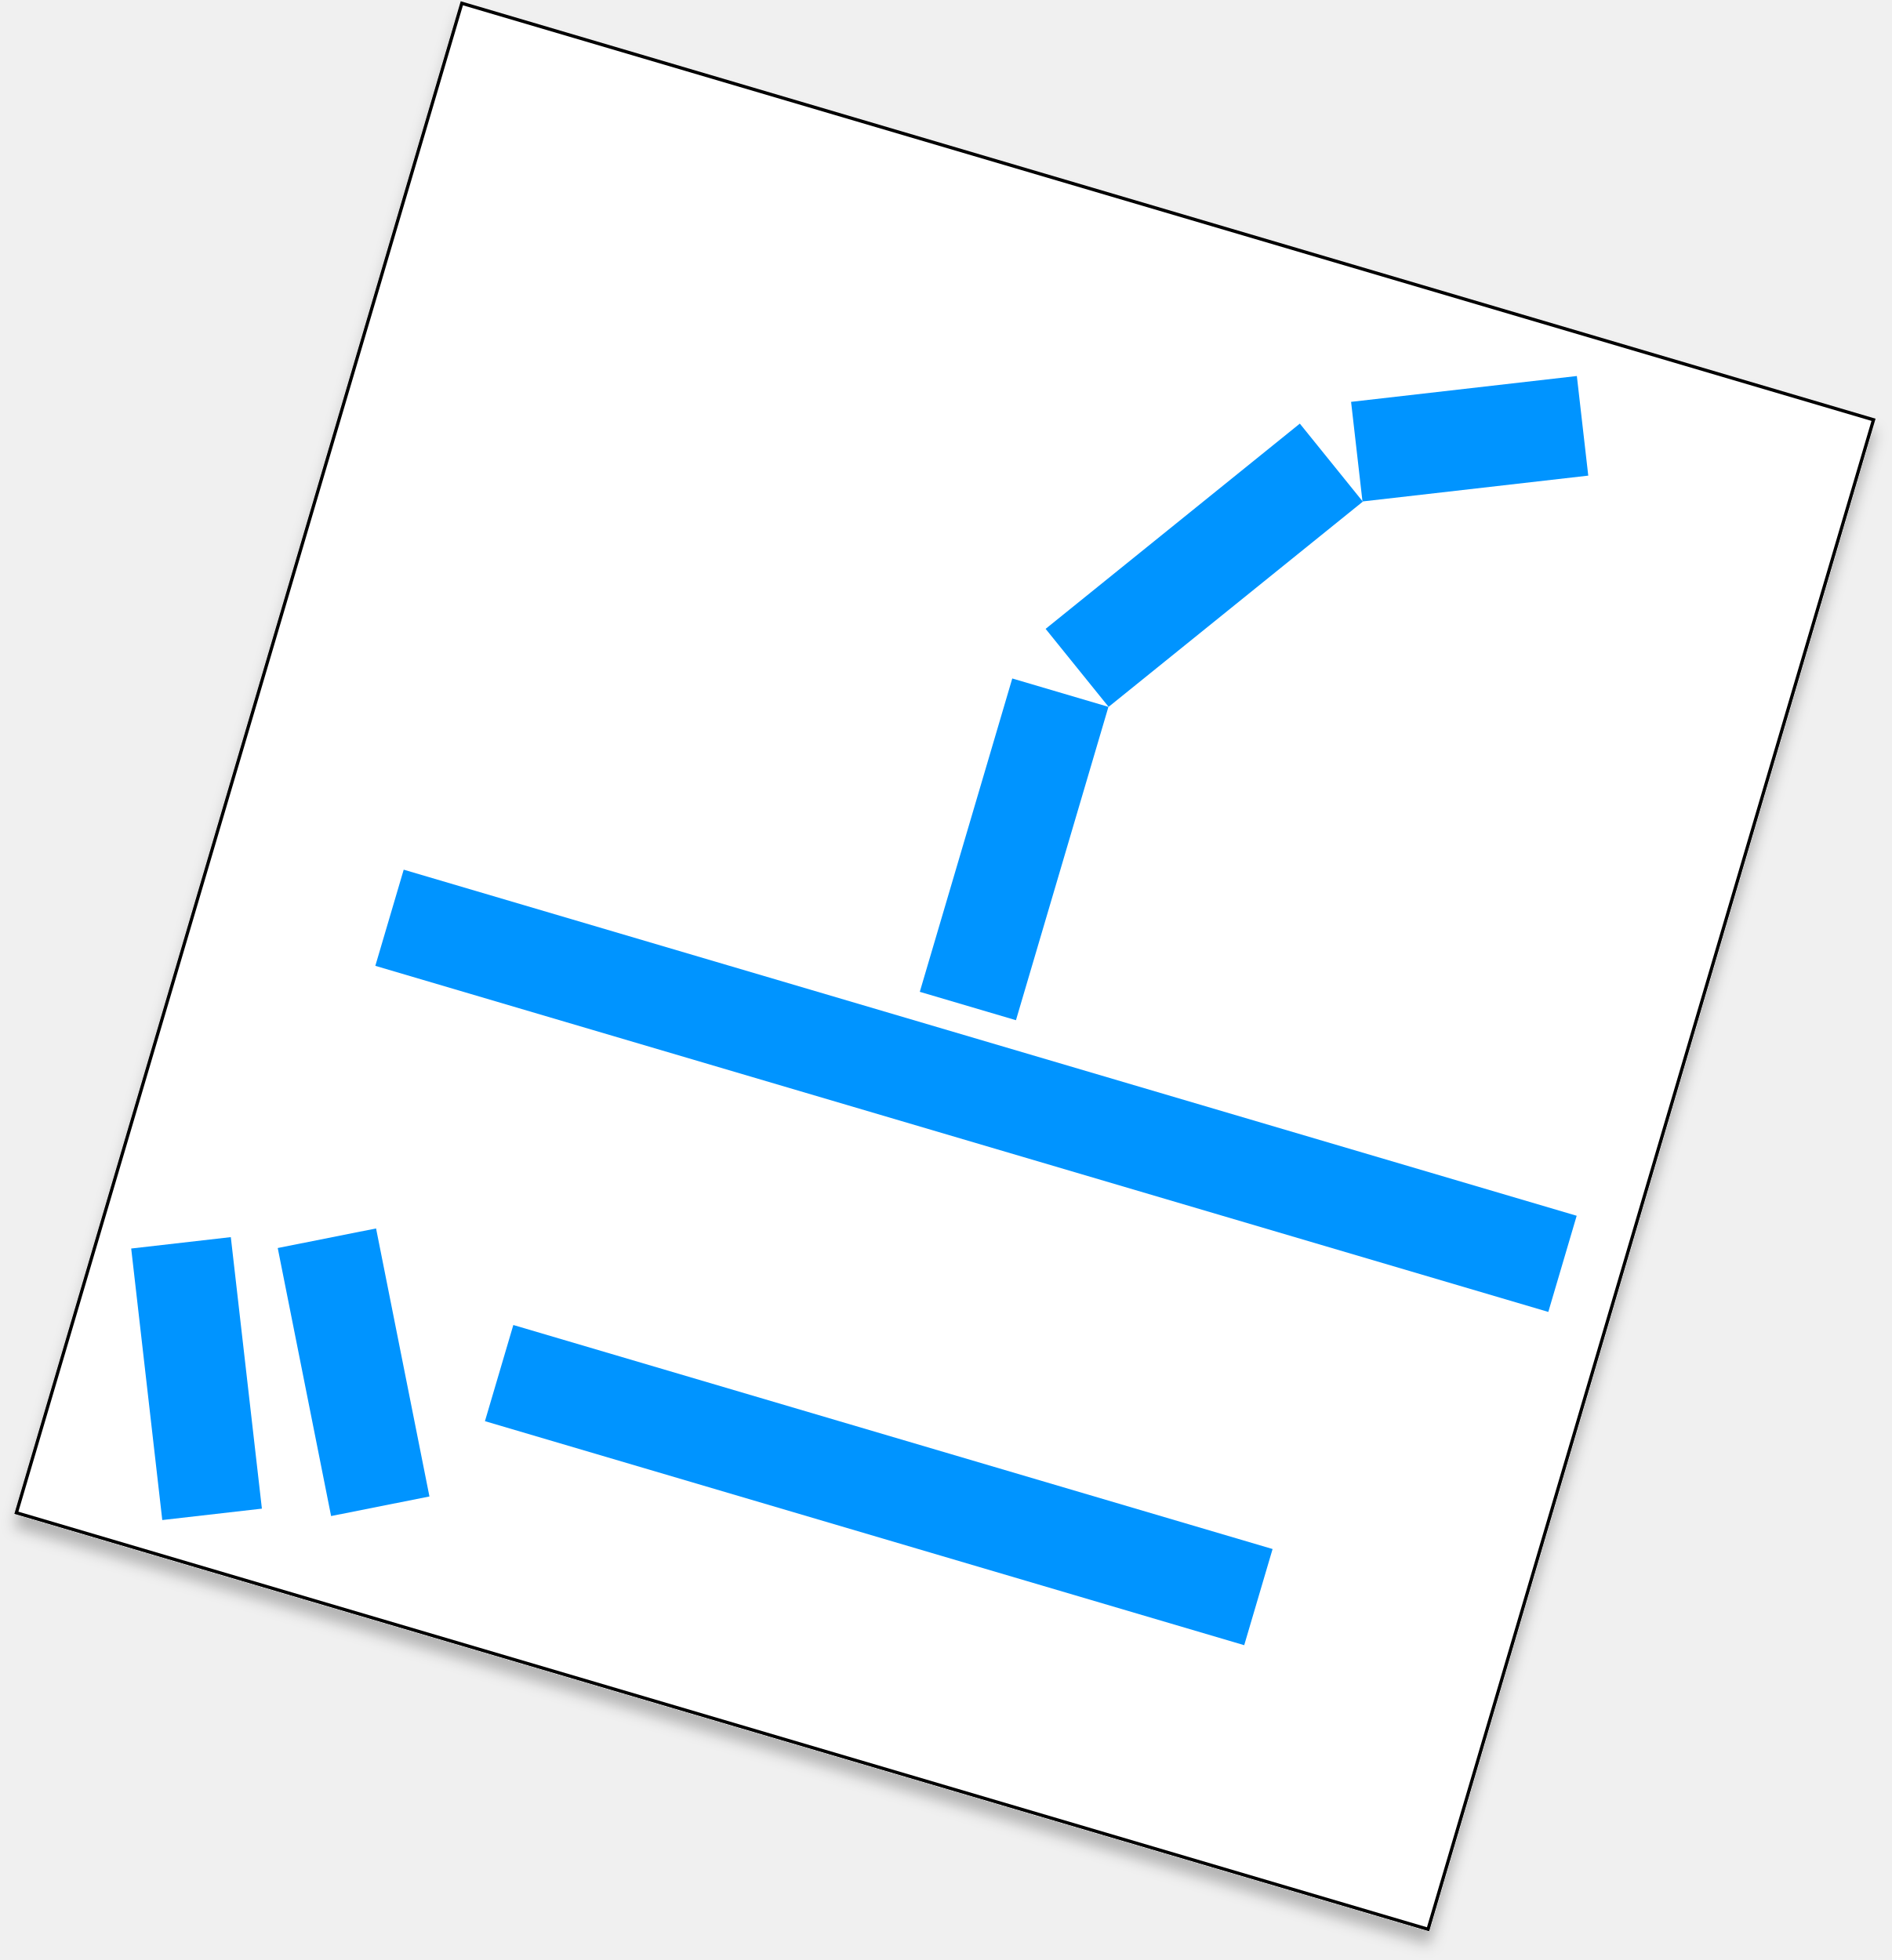
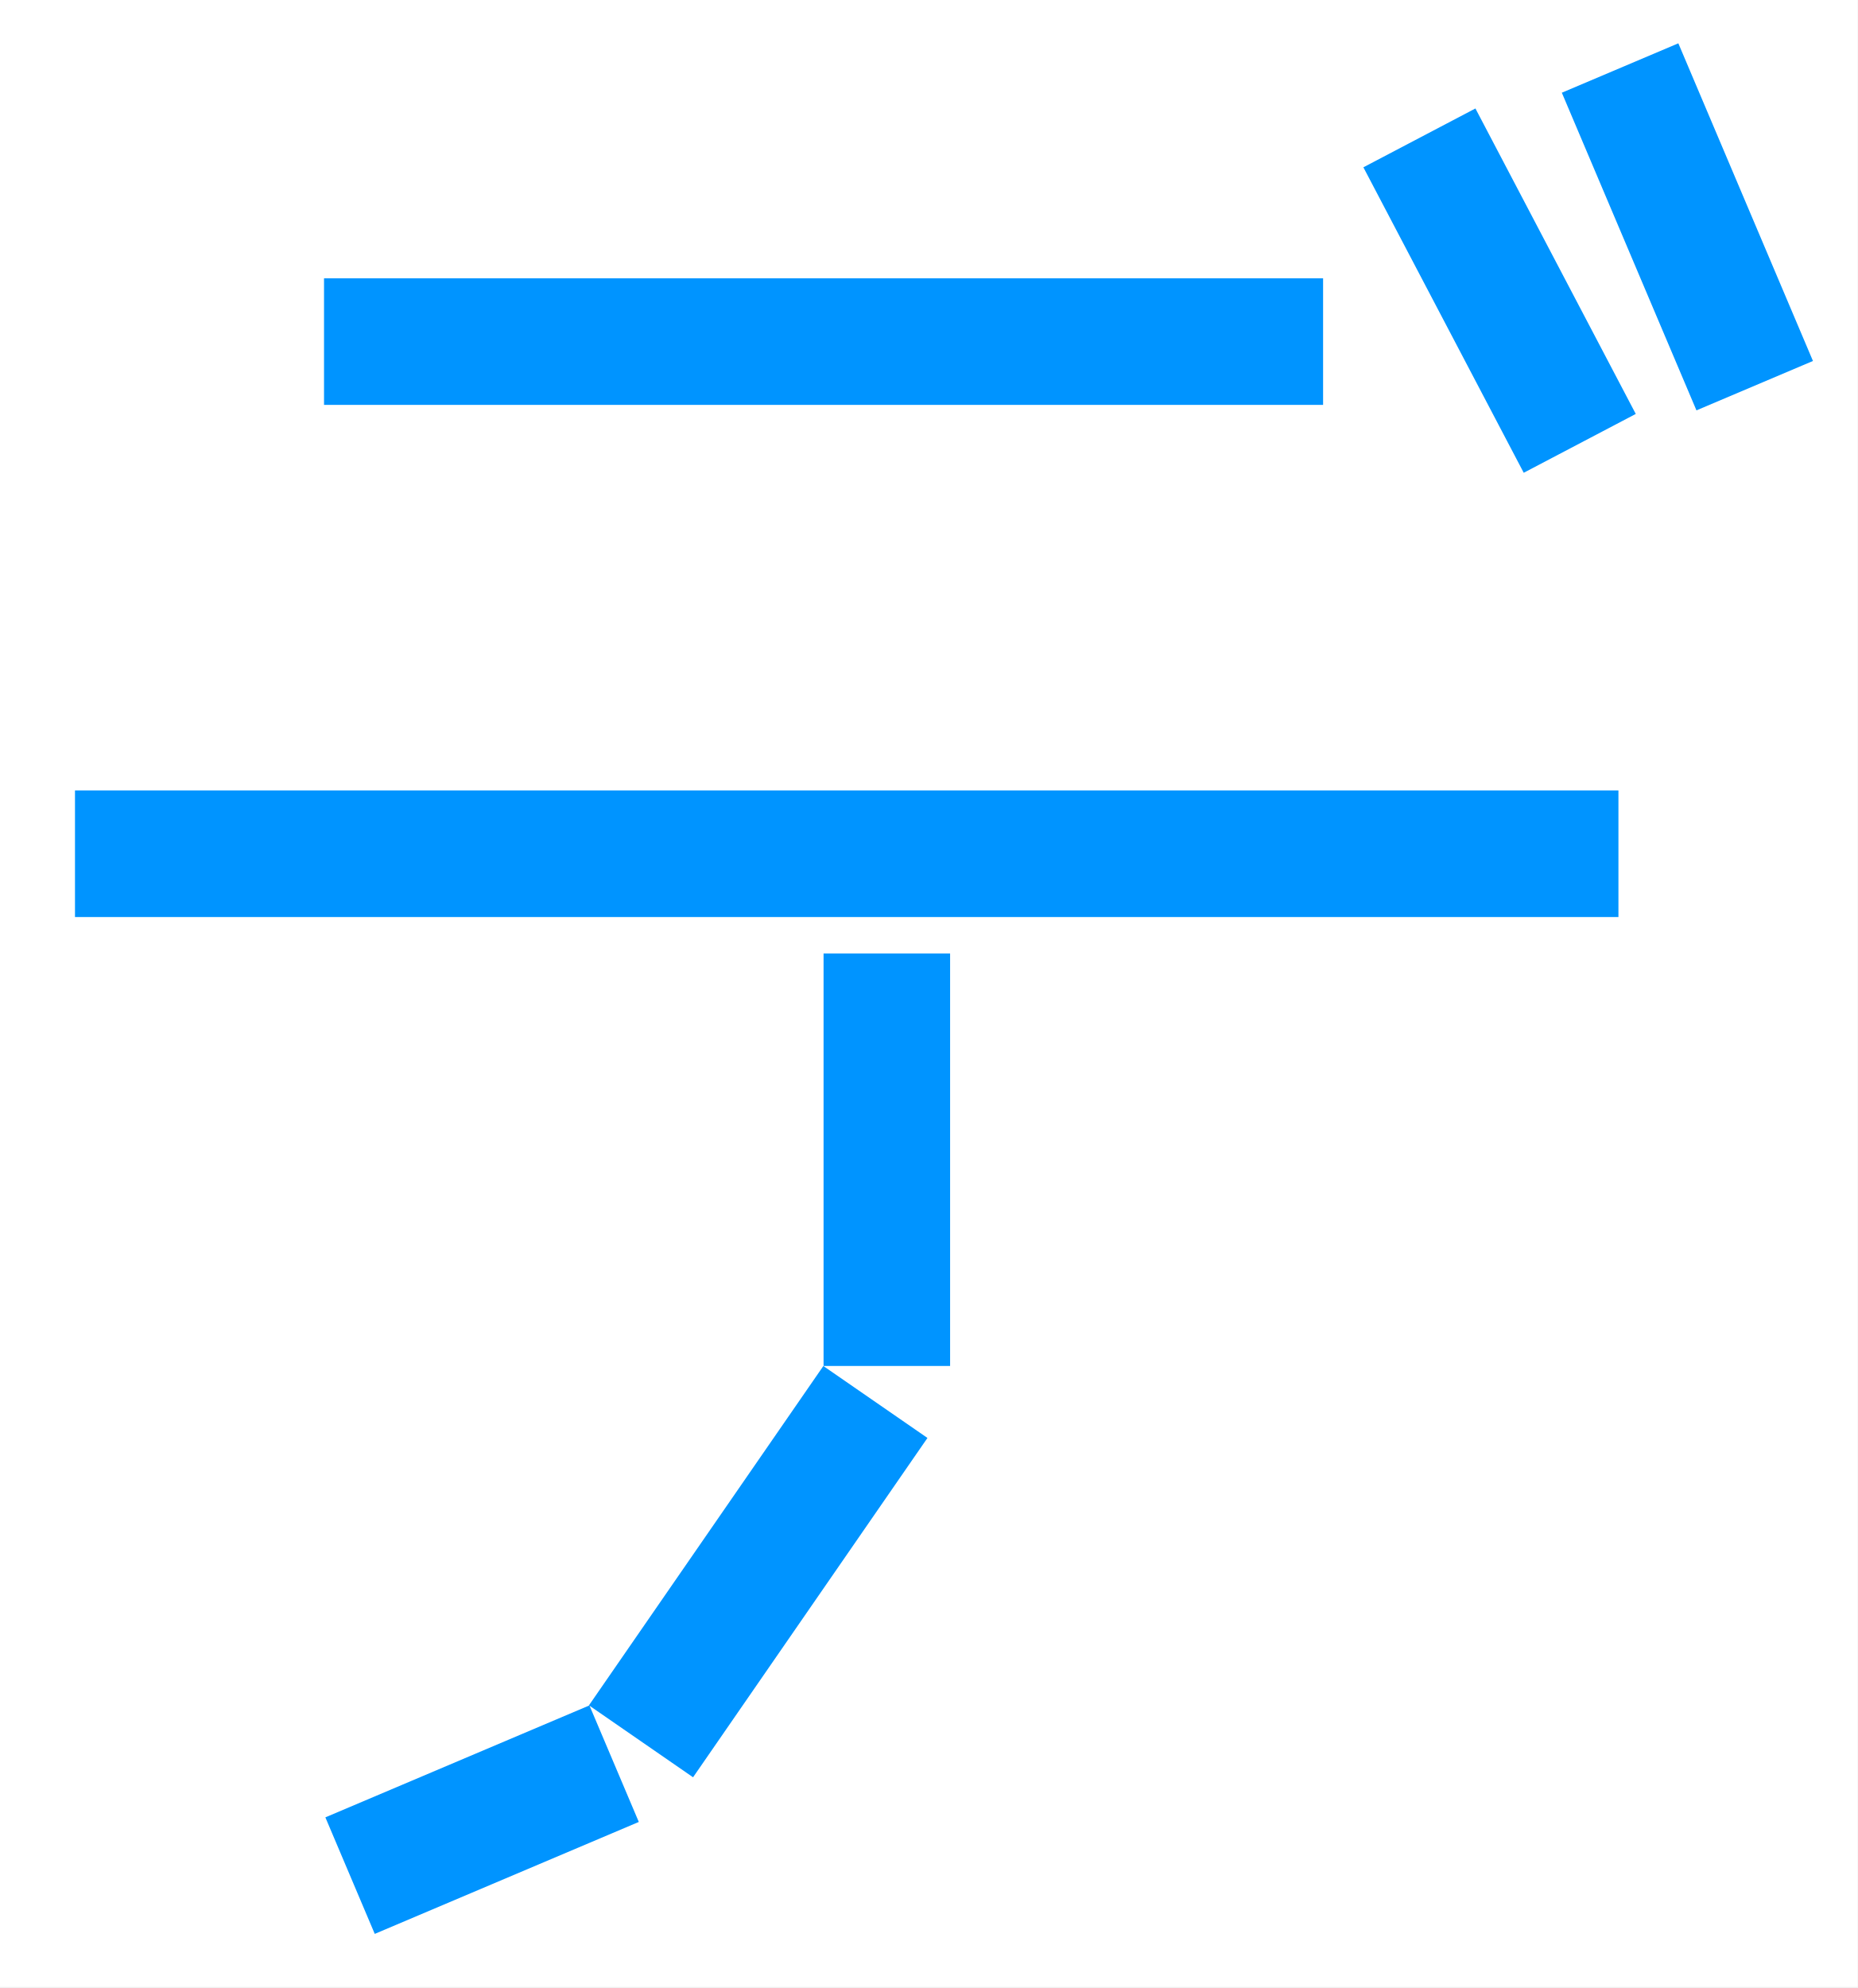
- <svg xmlns="http://www.w3.org/2000/svg" width="578" height="599" viewBox="0 0 578 599" fill="none">
-   <g filter="url(#filter0_d_2000_10892)">
-     <path d="M5 462.32L436.385 589.614L572.512 128.293L141.127 1L5 462.32Z" fill="white" stroke="black" stroke-miterlimit="10" />
-     <path d="M281.069 303.114L310.456 311.786L338.714 216.022L309.327 207.35L281.069 303.114Z" fill="#0094FF" />
-     <path d="M319.518 192.188L338.767 216.027L416.45 153.301L397.201 129.462L319.518 192.188Z" fill="#0094FF" />
-     <path d="M412.861 122.812L416.345 153.253L485.338 145.357L481.853 114.915L412.861 122.812Z" fill="#0094FF" />
-     <path d="M114.919 375.427L84.868 381.41L101.176 463.323L131.227 457.341L114.919 375.427Z" fill="#0094FF" />
-     <path d="M70.531 378.08L40.09 381.564L49.588 464.543L80.029 461.059L70.531 378.08Z" fill="#0094FF" />
-     <path d="M156.861 404.938L148.189 434.326L380.204 502.789L388.875 473.401L156.861 404.938Z" fill="#0094FF" />
-     <path d="M123.362 265.784L114.691 295.171L473.129 400.94L481.801 371.552L123.362 265.784Z" fill="#0094FF" />
-   </g>
-   <defs>
-     <filter id="filter0_d_2000_10892" x="0.379" y="0.379" width="576.754" height="597.856" filterUnits="userSpaceOnUse" color-interpolation-filters="sRGB">
-       <feFlood flood-opacity="0" result="BackgroundImageFix" />
-       <feColorMatrix in="SourceAlpha" type="matrix" values="0 0 0 0 0 0 0 0 0 0 0 0 0 0 0 0 0 0 127 0" result="hardAlpha" />
-       <feOffset dy="4" />
-       <feGaussianBlur stdDeviation="2" />
-       <feComposite in2="hardAlpha" operator="out" />
-       <feColorMatrix type="matrix" values="0 0 0 0 0 0 0 0 0 0 0 0 0 0 0 0 0 0 0.25 0" />
-       <feBlend mode="normal" in2="BackgroundImageFix" result="effect1_dropShadow_2000_10892" />
-       <feBlend mode="normal" in="SourceGraphic" in2="effect1_dropShadow_2000_10892" result="shape" />
-     </filter>
-   </defs>
+ <svg xmlns="http://www.w3.org/2000/svg" width="300" height="321" viewBox="0 0 300 321" fill="none">
+   <path d="M300 0H0V320.818H300V0Z" fill="white" />
+   <path d="M153.444 153.963H133.007V220.561H153.444V153.963Z" fill="#0094FF" />
+   <path d="M149.786 232.184L132.972 220.567L95.117 275.36L111.931 286.976L149.786 232.184Z" fill="#0094FF" />
+   <path d="M103.168 294.187L95.193 275.37L52.547 293.446L60.523 312.263L103.168 294.187Z" fill="#0094FF" />
+   <path d="M246.085 76.338L264.18 66.838L238.284 17.514L220.189 27.014L246.085 76.338Z" fill="#0094FF" />
+   <path d="M273.98 66.262L292.796 58.286L271.056 6.994L252.239 14.97L273.98 66.262Z" fill="#0094FF" />
+   <path d="M213.682 65.376V44.939L52.331 44.939V65.376L213.682 65.376Z" fill="#0094FF" />
+   <path d="M261.38 148.074V127.637L12.11 127.637V148.074L261.38 148.074Z" fill="#0094FF" />
</svg>
